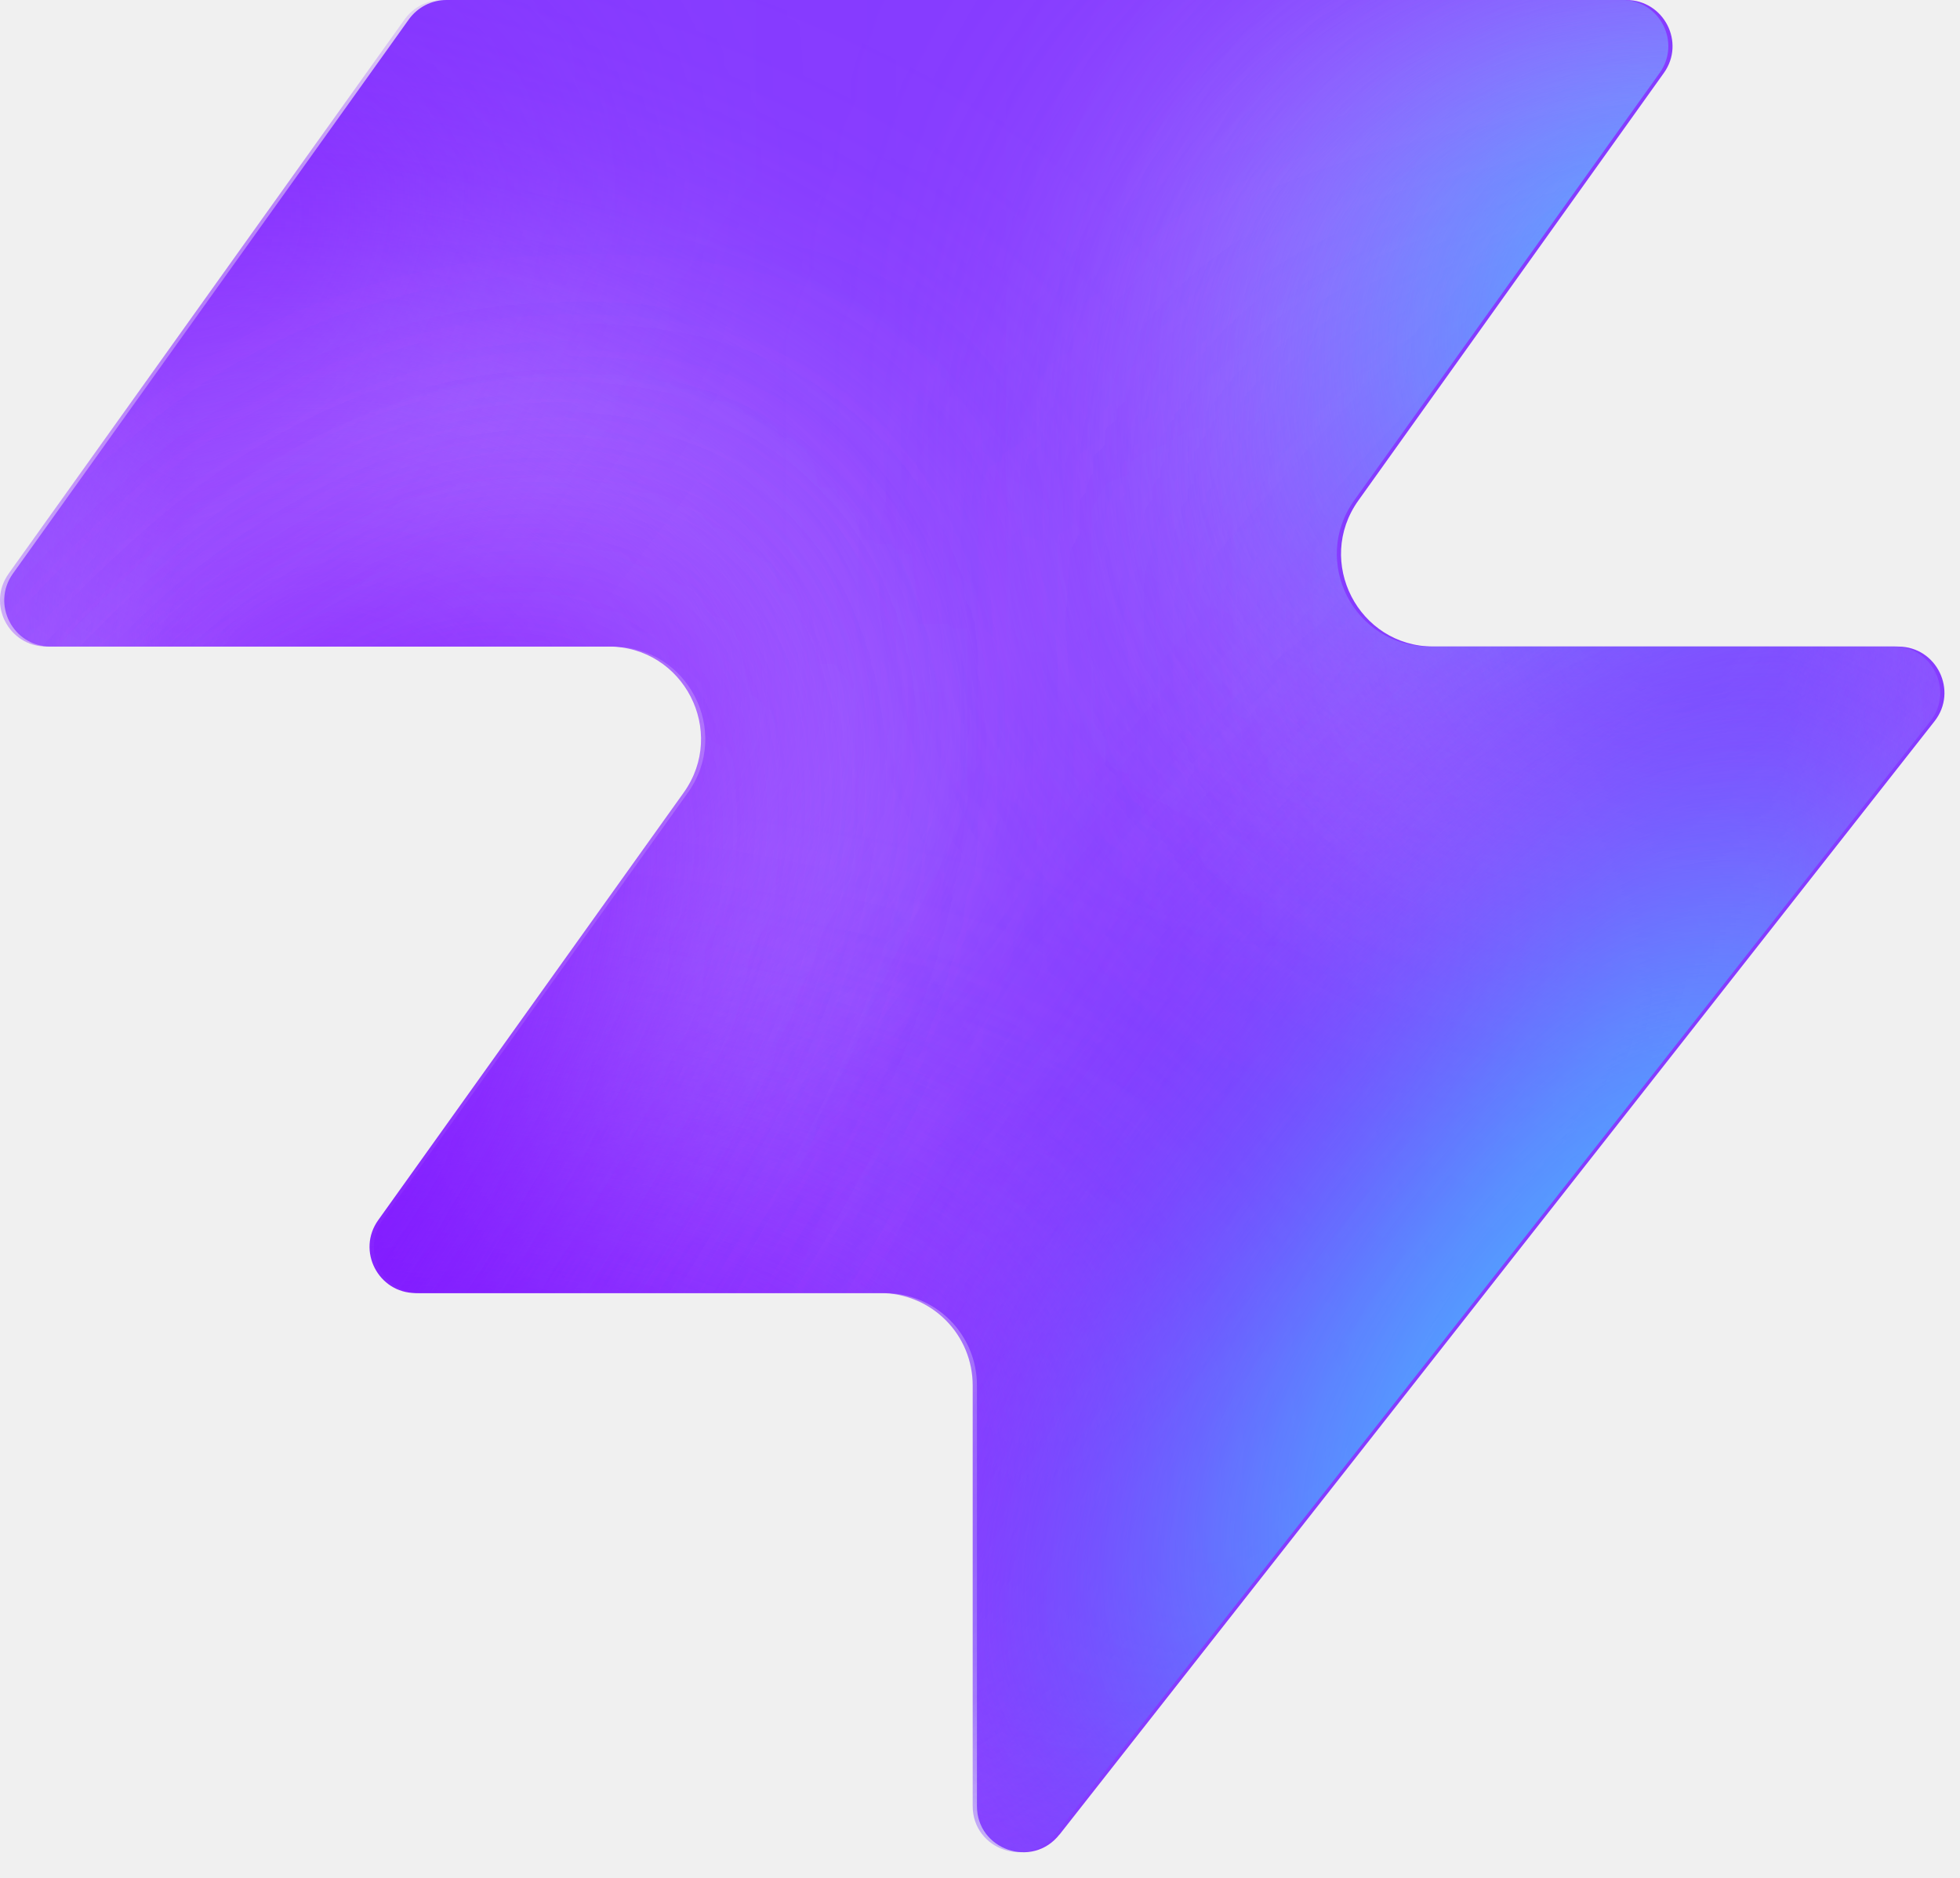
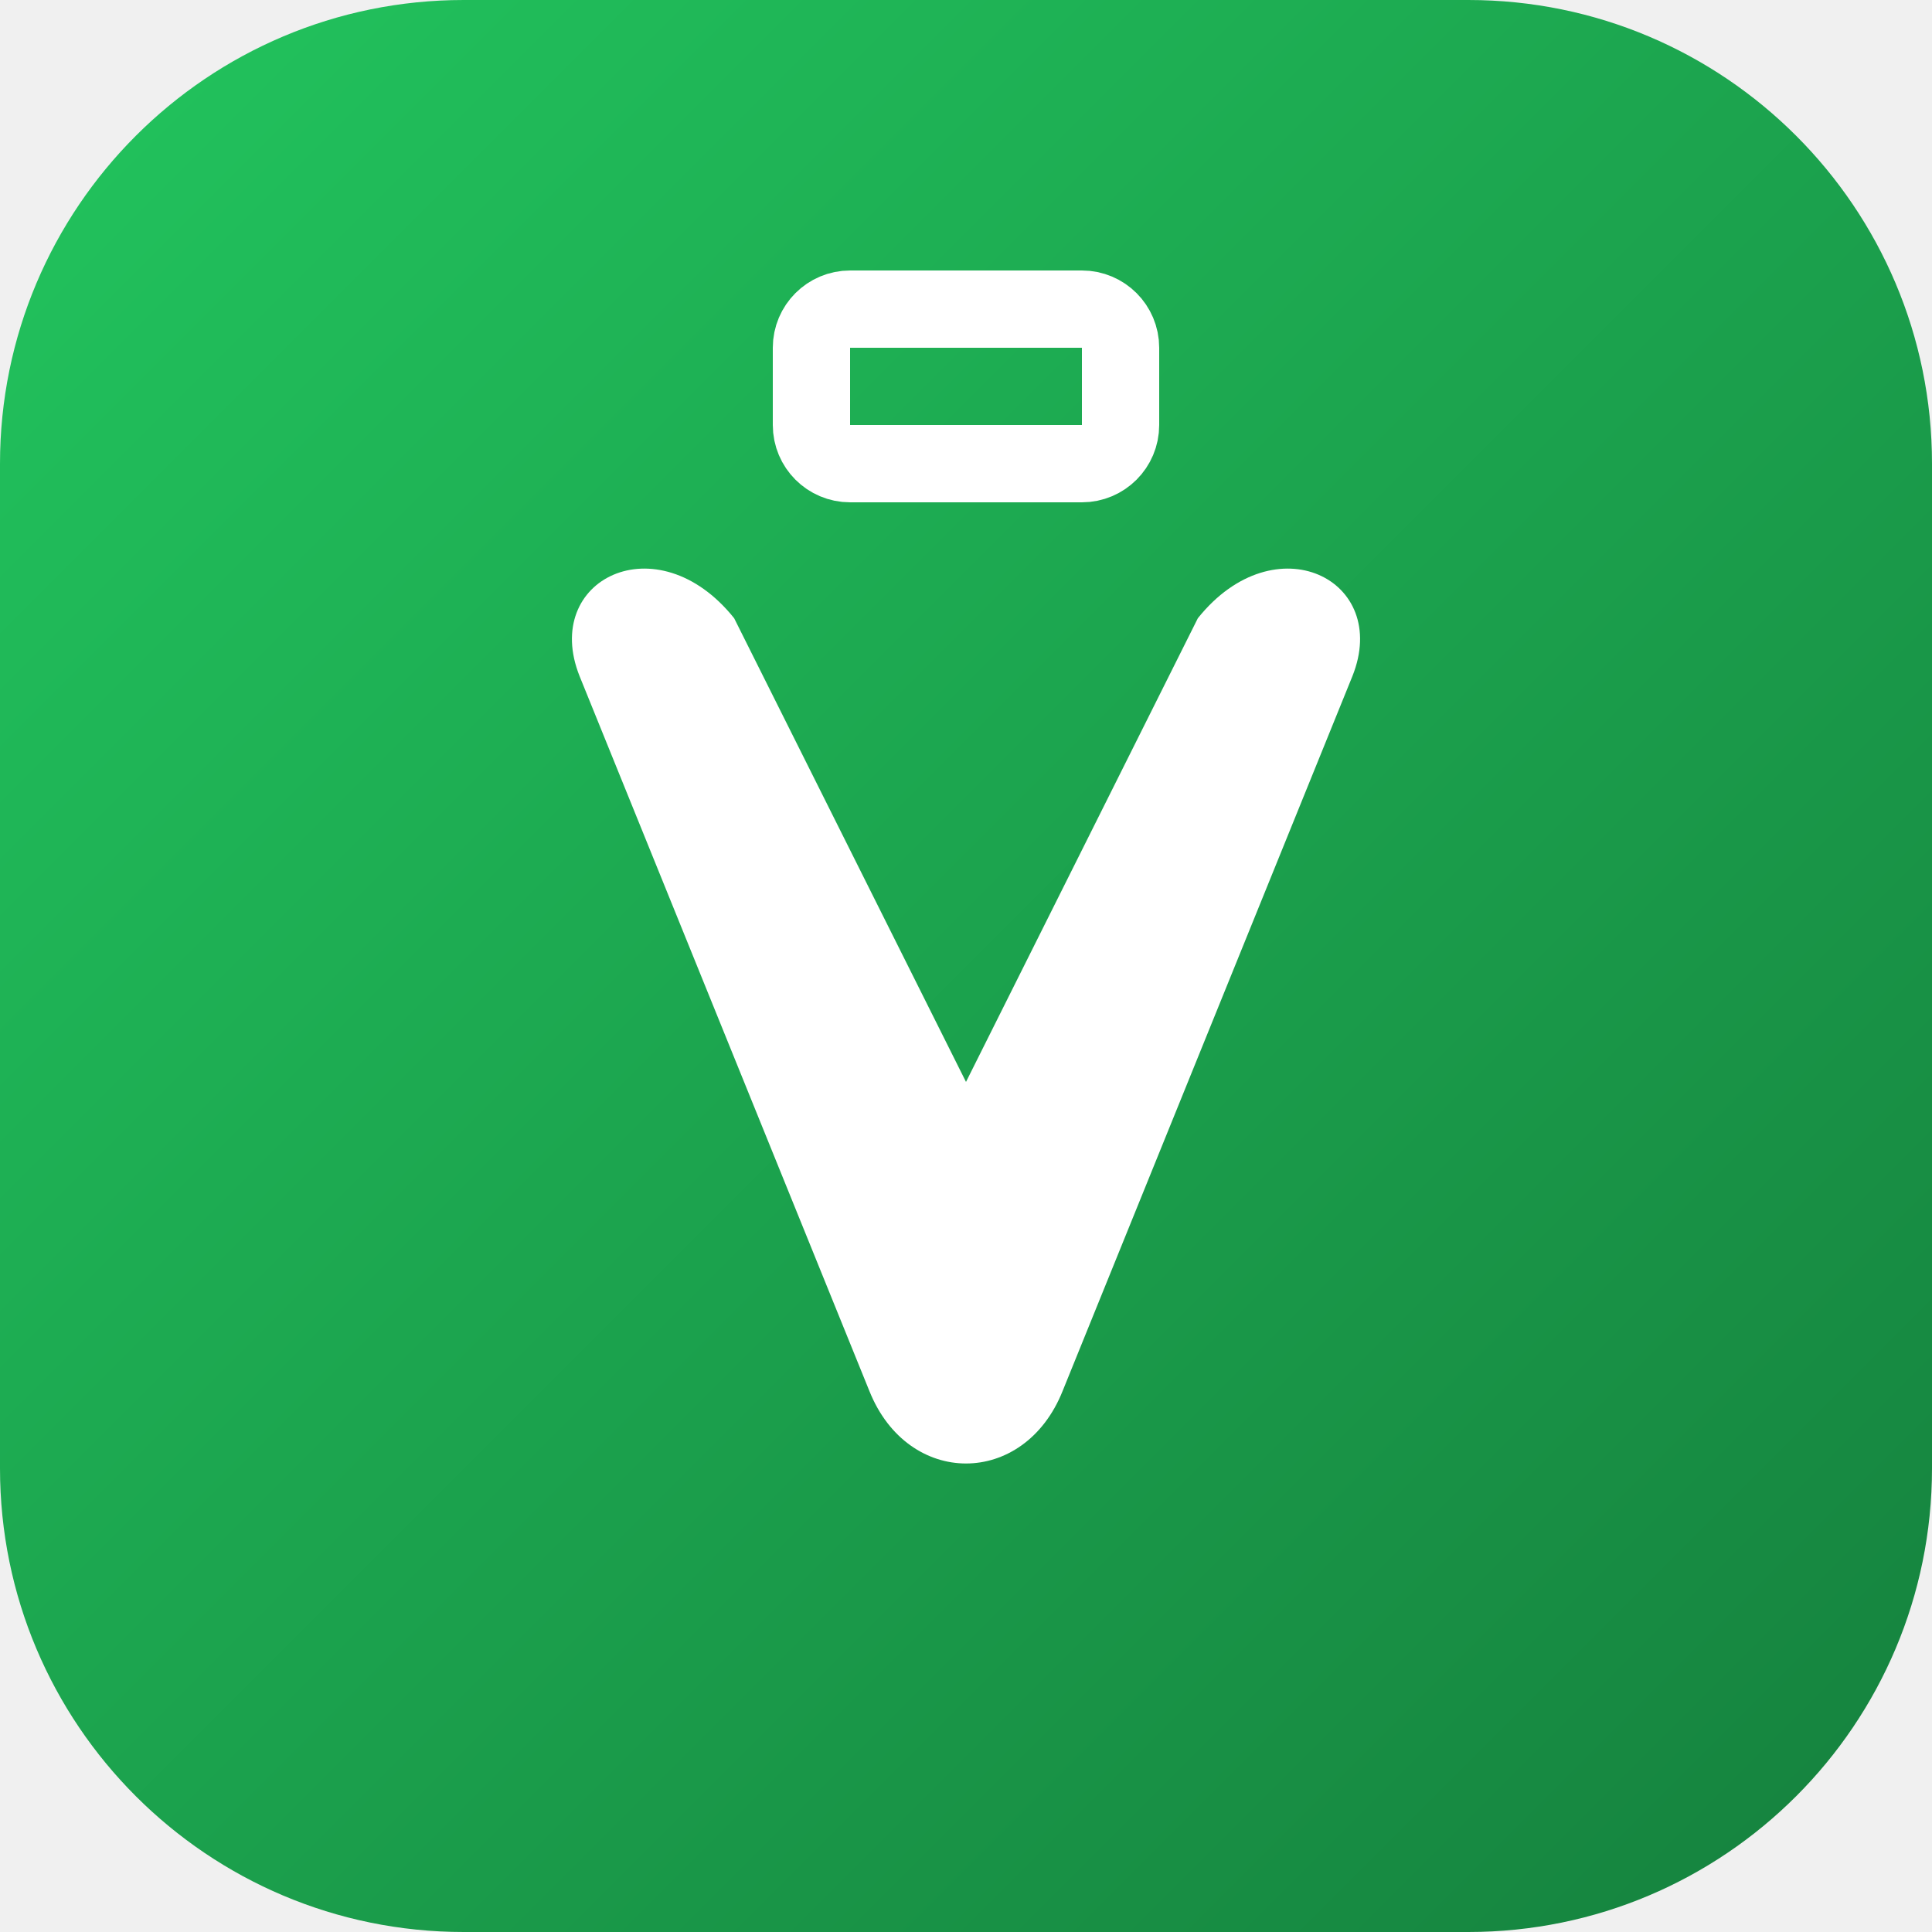
- <svg xmlns="http://www.w3.org/2000/svg" width="48" height="46" fill="none" viewBox="0 0 48 46">
-   <path fill="#863bff" d="M25.946 44.938c-.664.845-2.021.375-2.021-.698V33.937a2.26 2.26 0 0 0-2.262-2.262H10.287c-.92 0-1.456-1.04-.92-1.788l7.48-10.471c1.07-1.497 0-3.578-1.842-3.578H1.237c-.92 0-1.456-1.04-.92-1.788L10.013.474c.214-.297.556-.474.92-.474h28.894c.92 0 1.456 1.04.92 1.788l-7.48 10.471c-1.07 1.498 0 3.579 1.842 3.579h11.377c.943 0 1.473 1.088.89 1.83L25.947 44.94z" style="fill:#863bff;fill:color(display-p3 .525 .23 1);fill-opacity:1" />
-   <mask id="a" width="48" height="46" x="0" y="0" maskUnits="userSpaceOnUse" style="mask-type:alpha">
-     <path fill="#000" d="M25.842 44.938c-.664.844-2.021.375-2.021-.698V33.937a2.26 2.26 0 0 0-2.262-2.262H10.183c-.92 0-1.456-1.04-.92-1.788l7.48-10.471c1.07-1.498 0-3.579-1.842-3.579H1.133c-.92 0-1.456-1.04-.92-1.787L9.91.473c.214-.297.556-.474.92-.474h28.894c.92 0 1.456 1.04.92 1.788l-7.48 10.471c-1.07 1.498 0 3.578 1.842 3.578h11.377c.943 0 1.473 1.088.89 1.832L25.843 44.94z" style="fill:#000;fill-opacity:1" />
-   </mask>
-   <g mask="url(#a)">
-     <g filter="url(#b)">
-       <ellipse cx="5.508" cy="14.704" fill="#ede6ff" rx="5.508" ry="14.704" style="fill:#ede6ff;fill:color(display-p3 .927 .903 1);fill-opacity:1" transform="matrix(.00324 1 1 -.00324 -4.47 31.516)" />
-     </g>
-     <g filter="url(#c)">
-       <ellipse cx="10.399" cy="29.851" fill="#ede6ff" rx="10.399" ry="29.851" style="fill:#ede6ff;fill:color(display-p3 .927 .903 1);fill-opacity:1" transform="matrix(.00324 1 1 -.00324 -39.328 7.883)" />
-     </g>
-     <g filter="url(#d)">
-       <ellipse cx="5.508" cy="30.487" fill="#7e14ff" rx="5.508" ry="30.487" style="fill:#7e14ff;fill:color(display-p3 .492 .077 1);fill-opacity:1" transform="rotate(89.814 -25.913 -14.639)scale(1 -1)" />
-     </g>
-     <g filter="url(#e)">
-       <ellipse cx="5.508" cy="30.599" fill="#7e14ff" rx="5.508" ry="30.599" style="fill:#7e14ff;fill:color(display-p3 .492 .077 1);fill-opacity:1" transform="rotate(89.814 -32.644 -3.334)scale(1 -1)" />
-     </g>
-     <g filter="url(#f)">
-       <ellipse cx="5.508" cy="30.599" fill="#7e14ff" rx="5.508" ry="30.599" style="fill:#7e14ff;fill:color(display-p3 .492 .077 1);fill-opacity:1" transform="matrix(.00324 1 1 -.00324 -34.34 30.47)" />
-     </g>
-     <g filter="url(#g)">
-       <ellipse cx="14.072" cy="22.078" fill="#ede6ff" rx="14.072" ry="22.078" style="fill:#ede6ff;fill:color(display-p3 .927 .903 1);fill-opacity:1" transform="rotate(93.35 24.506 48.493)scale(-1 1)" />
-     </g>
-     <g filter="url(#h)">
-       <ellipse cx="3.47" cy="21.501" fill="#7e14ff" rx="3.47" ry="21.501" style="fill:#7e14ff;fill:color(display-p3 .492 .077 1);fill-opacity:1" transform="rotate(89.009 28.708 47.59)scale(-1 1)" />
-     </g>
-     <g filter="url(#i)">
-       <ellipse cx="3.47" cy="21.501" fill="#7e14ff" rx="3.47" ry="21.501" style="fill:#7e14ff;fill:color(display-p3 .492 .077 1);fill-opacity:1" transform="rotate(89.009 28.708 47.59)scale(-1 1)" />
-     </g>
-     <g filter="url(#j)">
-       <ellipse cx=".387" cy="8.972" fill="#7e14ff" rx="4.407" ry="29.108" style="fill:#7e14ff;fill:color(display-p3 .492 .077 1);fill-opacity:1" transform="rotate(39.51 .387 8.972)" />
-     </g>
-     <g filter="url(#k)">
-       <ellipse cx="47.523" cy="-6.092" fill="#7e14ff" rx="4.407" ry="29.108" style="fill:#7e14ff;fill:color(display-p3 .492 .077 1);fill-opacity:1" transform="rotate(37.892 47.523 -6.092)" />
-     </g>
-     <g filter="url(#l)">
-       <ellipse cx="41.412" cy="6.333" fill="#47bfff" rx="5.971" ry="9.665" style="fill:#47bfff;fill:color(display-p3 .28 .748 1);fill-opacity:1" transform="rotate(37.892 41.412 6.333)" />
-     </g>
-     <g filter="url(#m)">
-       <ellipse cx="-1.879" cy="38.332" fill="#7e14ff" rx="4.407" ry="29.108" style="fill:#7e14ff;fill:color(display-p3 .492 .077 1);fill-opacity:1" transform="rotate(37.892 -1.88 38.332)" />
-     </g>
-     <g filter="url(#n)">
-       <ellipse cx="-1.879" cy="38.332" fill="#7e14ff" rx="4.407" ry="29.108" style="fill:#7e14ff;fill:color(display-p3 .492 .077 1);fill-opacity:1" transform="rotate(37.892 -1.88 38.332)" />
-     </g>
-     <g filter="url(#o)">
-       <ellipse cx="35.651" cy="29.907" fill="#7e14ff" rx="4.407" ry="29.108" style="fill:#7e14ff;fill:color(display-p3 .492 .077 1);fill-opacity:1" transform="rotate(37.892 35.651 29.907)" />
-     </g>
-     <g filter="url(#p)">
-       <ellipse cx="38.418" cy="32.4" fill="#47bfff" rx="5.971" ry="15.297" style="fill:#47bfff;fill:color(display-p3 .28 .748 1);fill-opacity:1" transform="rotate(37.892 38.418 32.4)" />
-     </g>
-   </g>
+ <svg xmlns="http://www.w3.org/2000/svg" viewBox="0 0 100 100">
  <defs>
-     <filter id="b" width="60.045" height="41.654" x="-19.77" y="16.149" color-interpolation-filters="sRGB" filterUnits="userSpaceOnUse">
-       <feFlood flood-opacity="0" result="BackgroundImageFix" />
-       <feBlend in="SourceGraphic" in2="BackgroundImageFix" result="shape" />
-       <feGaussianBlur result="effect1_foregroundBlur_2002_17158" stdDeviation="7.659" />
-     </filter>
-     <filter id="c" width="90.34" height="51.437" x="-54.613" y="-7.533" color-interpolation-filters="sRGB" filterUnits="userSpaceOnUse">
-       <feFlood flood-opacity="0" result="BackgroundImageFix" />
-       <feBlend in="SourceGraphic" in2="BackgroundImageFix" result="shape" />
-       <feGaussianBlur result="effect1_foregroundBlur_2002_17158" stdDeviation="7.659" />
-     </filter>
-     <filter id="d" width="79.355" height="29.4" x="-49.64" y="2.03" color-interpolation-filters="sRGB" filterUnits="userSpaceOnUse">
-       <feFlood flood-opacity="0" result="BackgroundImageFix" />
-       <feBlend in="SourceGraphic" in2="BackgroundImageFix" result="shape" />
-       <feGaussianBlur result="effect1_foregroundBlur_2002_17158" stdDeviation="4.596" />
-     </filter>
-     <filter id="e" width="79.579" height="29.4" x="-45.045" y="20.029" color-interpolation-filters="sRGB" filterUnits="userSpaceOnUse">
-       <feFlood flood-opacity="0" result="BackgroundImageFix" />
-       <feBlend in="SourceGraphic" in2="BackgroundImageFix" result="shape" />
-       <feGaussianBlur result="effect1_foregroundBlur_2002_17158" stdDeviation="4.596" />
-     </filter>
-     <filter id="f" width="79.579" height="29.4" x="-43.513" y="21.178" color-interpolation-filters="sRGB" filterUnits="userSpaceOnUse">
-       <feFlood flood-opacity="0" result="BackgroundImageFix" />
-       <feBlend in="SourceGraphic" in2="BackgroundImageFix" result="shape" />
-       <feGaussianBlur result="effect1_foregroundBlur_2002_17158" stdDeviation="4.596" />
-     </filter>
-     <filter id="g" width="74.749" height="58.852" x="15.756" y="-17.901" color-interpolation-filters="sRGB" filterUnits="userSpaceOnUse">
-       <feFlood flood-opacity="0" result="BackgroundImageFix" />
-       <feBlend in="SourceGraphic" in2="BackgroundImageFix" result="shape" />
-       <feGaussianBlur result="effect1_foregroundBlur_2002_17158" stdDeviation="7.659" />
-     </filter>
-     <filter id="h" width="61.377" height="25.362" x="23.548" y="2.284" color-interpolation-filters="sRGB" filterUnits="userSpaceOnUse">
-       <feFlood flood-opacity="0" result="BackgroundImageFix" />
-       <feBlend in="SourceGraphic" in2="BackgroundImageFix" result="shape" />
-       <feGaussianBlur result="effect1_foregroundBlur_2002_17158" stdDeviation="4.596" />
-     </filter>
-     <filter id="i" width="61.377" height="25.362" x="23.548" y="2.284" color-interpolation-filters="sRGB" filterUnits="userSpaceOnUse">
-       <feFlood flood-opacity="0" result="BackgroundImageFix" />
-       <feBlend in="SourceGraphic" in2="BackgroundImageFix" result="shape" />
-       <feGaussianBlur result="effect1_foregroundBlur_2002_17158" stdDeviation="4.596" />
-     </filter>
-     <filter id="j" width="56.045" height="63.649" x="-27.636" y="-22.853" color-interpolation-filters="sRGB" filterUnits="userSpaceOnUse">
-       <feFlood flood-opacity="0" result="BackgroundImageFix" />
-       <feBlend in="SourceGraphic" in2="BackgroundImageFix" result="shape" />
-       <feGaussianBlur result="effect1_foregroundBlur_2002_17158" stdDeviation="4.596" />
-     </filter>
-     <filter id="k" width="54.814" height="64.646" x="20.116" y="-38.415" color-interpolation-filters="sRGB" filterUnits="userSpaceOnUse">
-       <feFlood flood-opacity="0" result="BackgroundImageFix" />
-       <feBlend in="SourceGraphic" in2="BackgroundImageFix" result="shape" />
-       <feGaussianBlur result="effect1_foregroundBlur_2002_17158" stdDeviation="4.596" />
-     </filter>
-     <filter id="l" width="33.541" height="35.313" x="24.641" y="-11.323" color-interpolation-filters="sRGB" filterUnits="userSpaceOnUse">
-       <feFlood flood-opacity="0" result="BackgroundImageFix" />
-       <feBlend in="SourceGraphic" in2="BackgroundImageFix" result="shape" />
-       <feGaussianBlur result="effect1_foregroundBlur_2002_17158" stdDeviation="4.596" />
-     </filter>
-     <filter id="m" width="54.814" height="64.646" x="-29.286" y="6.009" color-interpolation-filters="sRGB" filterUnits="userSpaceOnUse">
-       <feFlood flood-opacity="0" result="BackgroundImageFix" />
-       <feBlend in="SourceGraphic" in2="BackgroundImageFix" result="shape" />
-       <feGaussianBlur result="effect1_foregroundBlur_2002_17158" stdDeviation="4.596" />
-     </filter>
-     <filter id="n" width="54.814" height="64.646" x="-29.286" y="6.009" color-interpolation-filters="sRGB" filterUnits="userSpaceOnUse">
-       <feFlood flood-opacity="0" result="BackgroundImageFix" />
-       <feBlend in="SourceGraphic" in2="BackgroundImageFix" result="shape" />
-       <feGaussianBlur result="effect1_foregroundBlur_2002_17158" stdDeviation="4.596" />
-     </filter>
-     <filter id="o" width="54.814" height="64.646" x="8.244" y="-2.416" color-interpolation-filters="sRGB" filterUnits="userSpaceOnUse">
-       <feFlood flood-opacity="0" result="BackgroundImageFix" />
-       <feBlend in="SourceGraphic" in2="BackgroundImageFix" result="shape" />
-       <feGaussianBlur result="effect1_foregroundBlur_2002_17158" stdDeviation="4.596" />
-     </filter>
-     <filter id="p" width="39.409" height="43.623" x="18.713" y="10.588" color-interpolation-filters="sRGB" filterUnits="userSpaceOnUse">
-       <feFlood flood-opacity="0" result="BackgroundImageFix" />
-       <feBlend in="SourceGraphic" in2="BackgroundImageFix" result="shape" />
-       <feGaussianBlur result="effect1_foregroundBlur_2002_17158" stdDeviation="4.596" />
-     </filter>
+     <linearGradient id="brand-grad" x1="0%" y1="0%" x2="100%" y2="100%">
+       <stop offset="0%" stop-color="#22c55e" />
+       <stop offset="100%" stop-color="#15803d" />
+     </linearGradient>
  </defs>
+   <rect width="100" height="100" rx="24" fill="url(#brand-grad)" />
+   <path d="M30 35 L45 72 C47 77, 53 77, 55 72 L70 35 C72 30, 66 27, 62 32 L50 56 L38 32 C34 27, 28 30, 30 35 Z" fill="#ffffff" />
+   <rect x="42" y="16" width="16" height="8" rx="2" fill="none" stroke="#ffffff" stroke-width="4" />
</svg>
